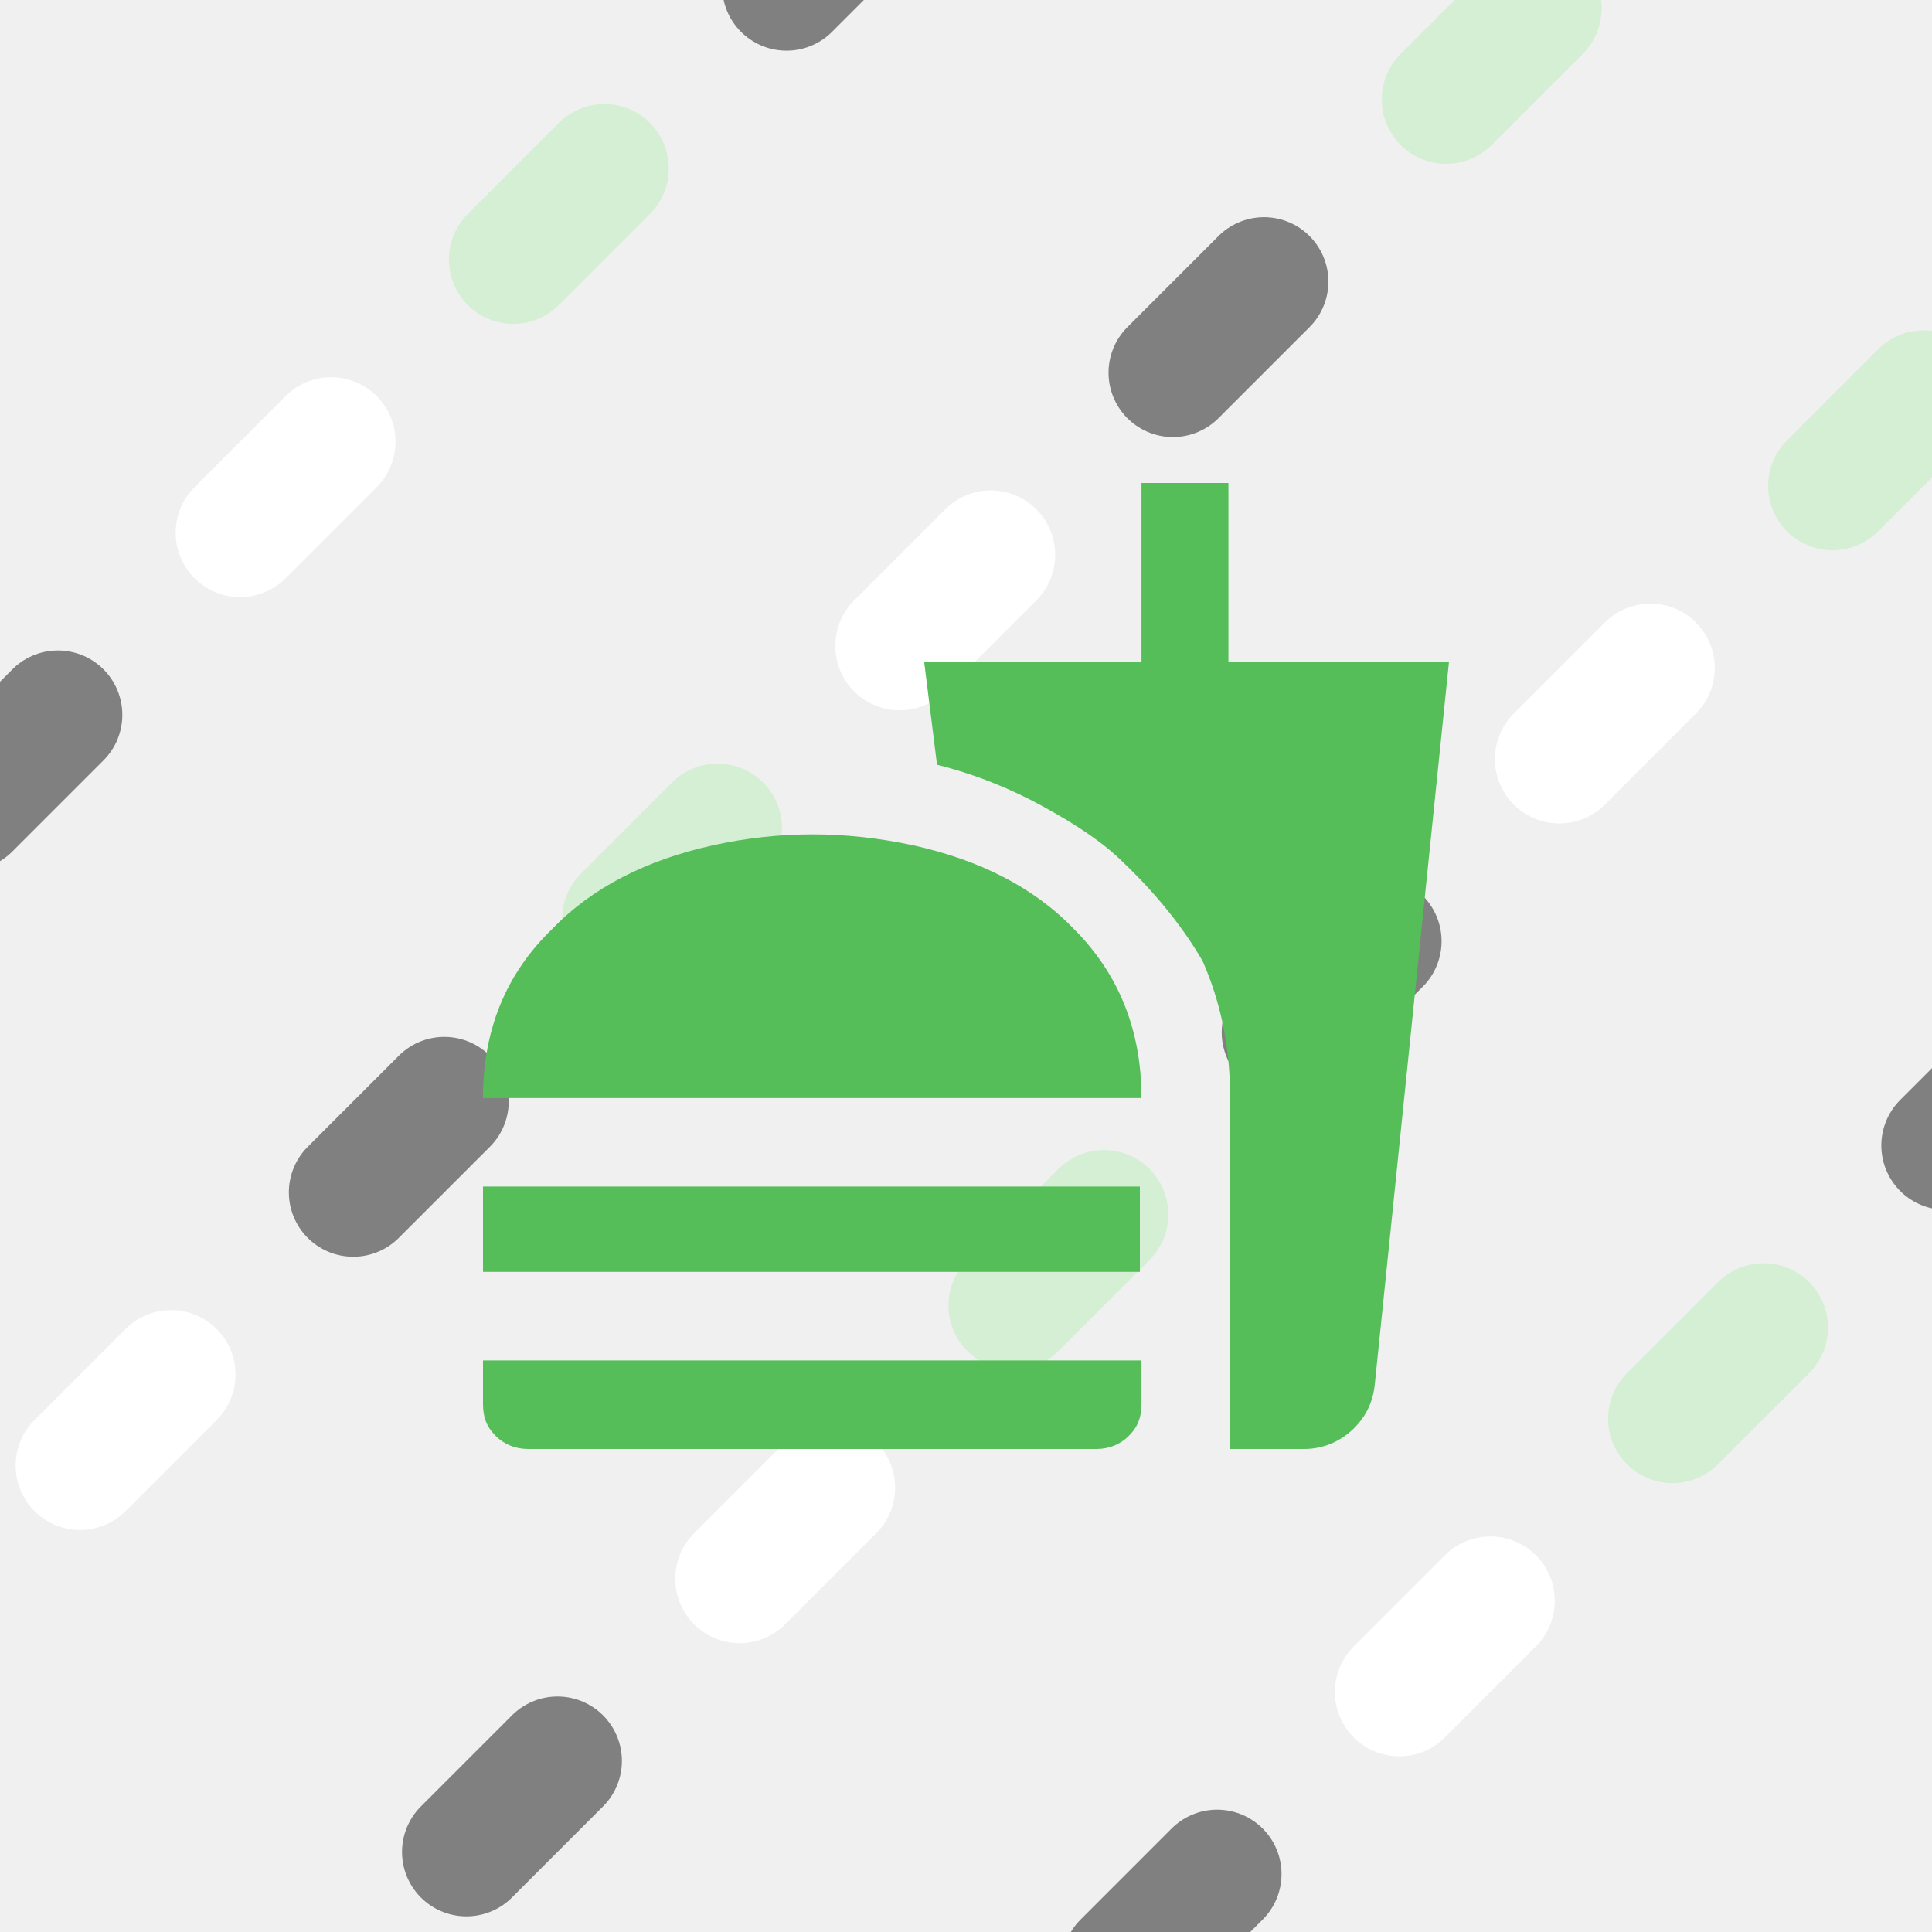
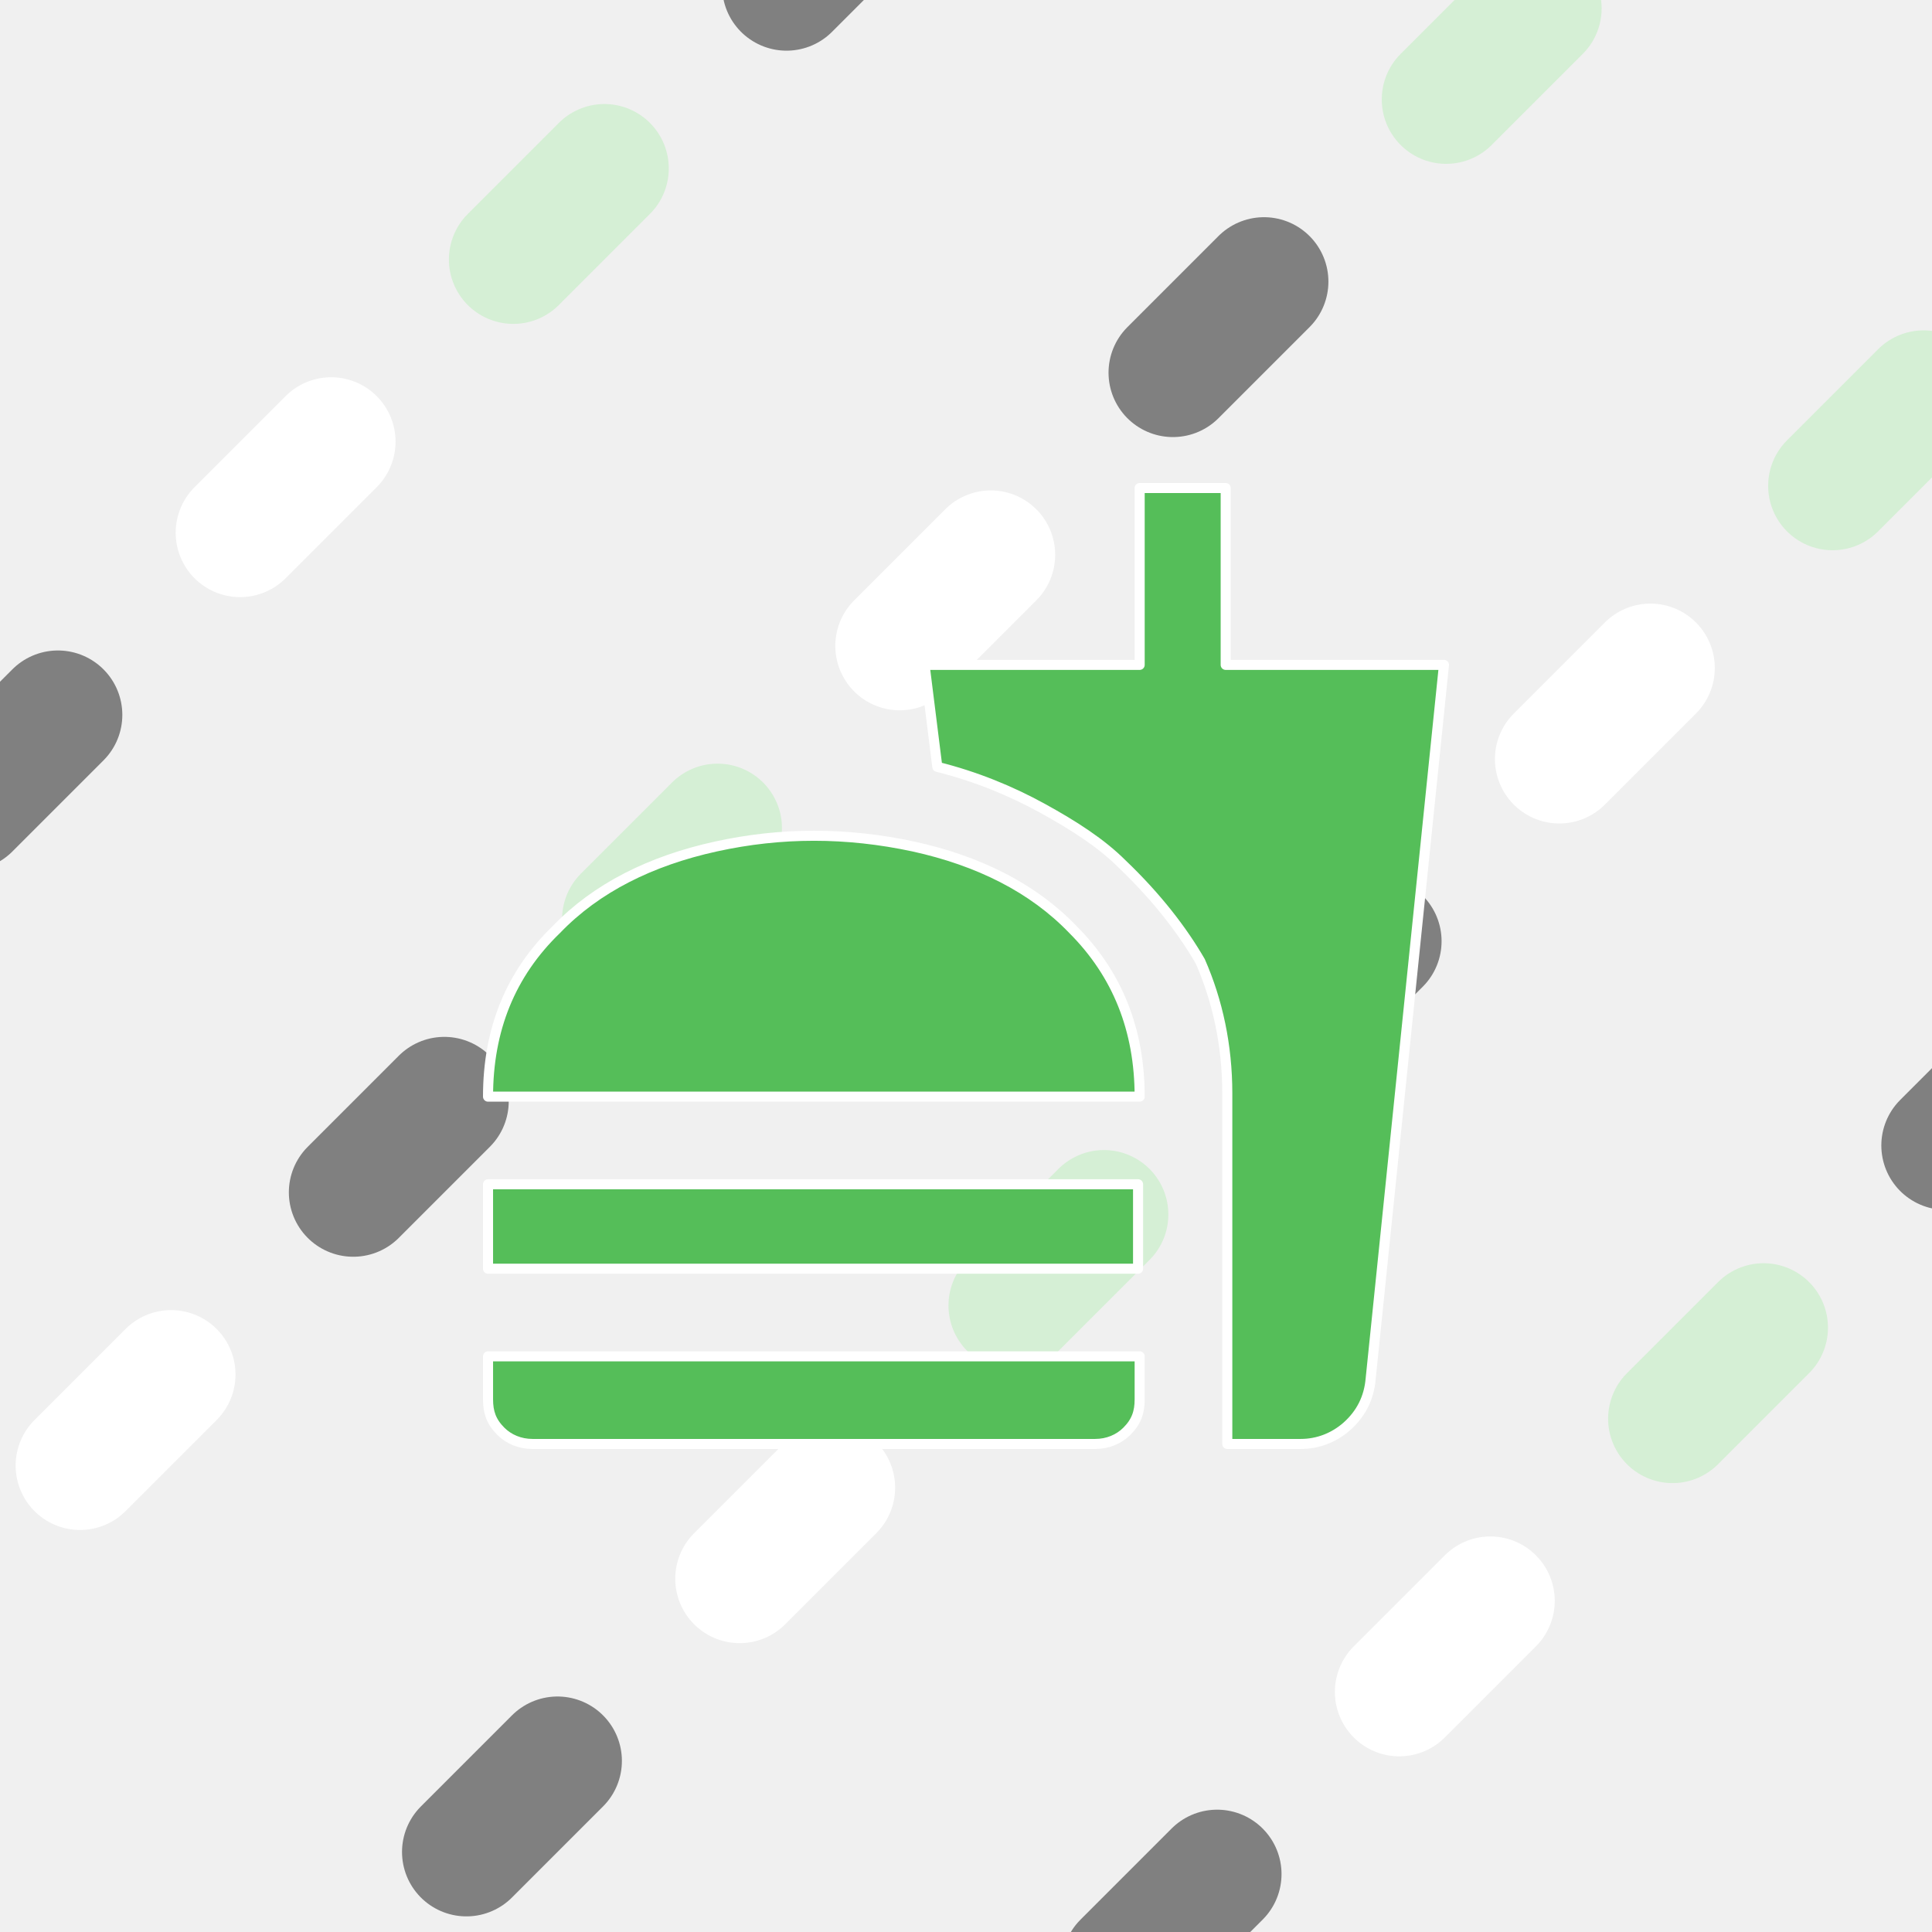
<svg xmlns="http://www.w3.org/2000/svg" width="3840" height="3840" viewBox="0 0 1016 1016" version="1.1" id="svg1" xml:space="preserve">
  <defs id="defs1" />
  <g id="layer1" style="display:inline">
    <path style="fill:#55be59;fill-opacity:1;stroke:#d5efd5;stroke-width:67.733;stroke-linecap:round;stroke-dasharray:67.733, 541.866;stroke-dashoffset:406.4;stroke-opacity:1" d="m -304.8,711.2 1016,-1016" id="path1" />
    <path style="display:inline;fill:#55be59;fill-opacity:1;stroke:#d5efd5;stroke-width:67.733;stroke-linecap:round;stroke-dasharray:67.733,541.867;stroke-dashoffset:0;stroke-opacity:1" d="M -101.6,914.4 914.4,-101.6" id="path1-0" />
    <path style="display:inline;fill:#55be59;fill-opacity:1;stroke:#d5efd5;stroke-width:67.733;stroke-linecap:round;stroke-dasharray:67.733, 541.867;stroke-dashoffset:0;stroke-opacity:1" d="M 101.6,1117.6 1117.6,101.6" id="path1-0-3" />
    <path style="display:inline;fill:#55be59;fill-opacity:1;stroke:#d5efd5;stroke-width:67.733;stroke-linecap:round;stroke-dasharray:67.733, 541.866;stroke-dashoffset:406.4;stroke-opacity:1" d="M 304.8,1320.8 1320.8,304.8" id="path1-0-3-8" />
  </g>
  <g id="layer5" style="display:inline">
    <path style="display:inline;fill:#55be59;fill-opacity:1;stroke:#808080;stroke-width:67.733;stroke-linecap:round;stroke-dasharray:67.733, 541.866;stroke-dashoffset:203.2;stroke-opacity:1" d="M -304.8,711.2 711.2,-304.8" id="path1-2" />
    <path style="display:inline;fill:#55be59;fill-opacity:1;stroke:#808080;stroke-width:67.733;stroke-opacity:1;stroke-linecap:round;stroke-dasharray:67.733,541.867;stroke-dashoffset:203.2" d="M -101.6,914.4 914.4,-101.6" id="path1-0-4" />
    <path style="display:inline;fill:#55be59;fill-opacity:1;stroke:#808080;stroke-width:67.733;stroke-linecap:round;stroke-dasharray:67.733, 541.866;stroke-dashoffset:406.4;stroke-opacity:1" d="M 101.6,1117.6 1117.6,101.6" id="path1-0-3-5" />
    <path style="display:inline;fill:#55be59;fill-opacity:1;stroke:#808080;stroke-width:67.733;stroke-linecap:round;stroke-dasharray:67.733, 541.866;stroke-dashoffset:203.2;stroke-opacity:1" d="M 304.8,1320.8 1320.8,304.8" id="path1-0-3-8-8" />
  </g>
  <g id="layer6" style="stroke-dasharray:1,5;stroke-dashoffset:0">
    <path style="display:inline;fill:#55be59;fill-opacity:1;stroke:#ffffff;stroke-width:67.733;stroke-linecap:round;stroke-dasharray:67.733, 541.866;stroke-dashoffset:0" d="M -304.8,711.2 711.2,-304.8" id="path1-25" />
    <path style="display:inline;fill:#55be59;fill-opacity:1;stroke:#ffffff;stroke-width:67.733;stroke-dasharray:67.733,541.867;stroke-linecap:round;stroke-dashoffset:406.4" d="M -101.6,914.4 914.4,-101.6" id="path1-0-42" />
    <path style="display:inline;fill:#55be59;fill-opacity:1;stroke:#ffffff;stroke-width:67.733;stroke-linecap:round;stroke-dasharray:67.733, 541.866;stroke-dashoffset:203.2" d="M 101.6,1117.6 1117.6,101.6" id="path1-0-3-7" />
    <path style="display:inline;fill:#55be59;fill-opacity:1;stroke:#ffffff;stroke-width:67.733;stroke-linecap:round;stroke-dasharray:67.733, 541.866;stroke-dashoffset:0" d="M 304.8,1320.8 1320.8,304.8" id="path1-0-3-8-5" />
  </g>
  <g id="layer3" style="display:inline">
-     <path d="M 646.853,762 V 575.733 c 0,-25.4 -5.08,-49.107 -14.393,-70.273 -9.313,-16.087 -22.86,-33.867 -41.487,-51.647 -11.007,-11.007 -25.4,-20.32 -42.333,-29.633 -16.933,-9.313 -35.56,-16.933 -55.88,-22.013 L 485.987,347.98 h 114.3 V 254 h 45.72 v 93.98 H 762 l -38.947,379.307 c -0.847,10.16 -5.08,18.627 -12.7,25.4 C 703.58,758.613 695.113,762 685.8,762 Z M 254,738.293 c 0,6.773 1.693,11.853 6.773,16.933 C 265.007,759.46 270.933,762 277.707,762 H 576.58 c 6.773,0 12.7,-2.54 16.933,-6.773 5.08,-5.08 6.773,-10.16 6.773,-16.933 v -22.86 H 254 Z M 600.287,577.427 H 254 c 0,-35.56 11.853,-65.193 36.407,-88.9 C 311.573,466.513 340.36,452.12 375.073,444.5 c 34.713,-7.62 69.427,-7.62 104.987,0 34.713,7.62 63.5,22.013 84.667,44.027 23.707,23.707 35.56,53.34 35.56,88.9 z M 254,623.993 v 44.873 h 345.44 v -44.873 z" id="text3" style="font-size:1270px;font-family:'Hasklug Nerd Font Mono';-inkscape-font-specification:'Hasklug Nerd Font Mono';fill:#55be59;stroke:#55be59;stroke-width:0;stroke-linecap:round;stroke-dashoffset:1536" aria-label="󰉚" />
+     <path d="M 645.407,759.354 V 575.028 c 0,-25.135 -5.027,-48.595 -14.243,-69.541 -9.216,-15.919 -22.622,-33.514 -41.055,-51.109 -10.892,-10.892 -25.135,-20.108 -41.892,-29.325 -16.757,-9.216 -35.19,-16.757 -55.298,-21.784 l -6.703,-53.622 h 113.109 v -93.001 h 45.244 v 93.001 h 114.785 l -38.541,375.356 c -0.838,10.054 -5.027,18.433 -12.568,25.135 -6.703,5.865 -15.081,9.216 -24.298,9.216 z M 256.646,735.894 c 0,6.703 1.676,11.73 6.703,16.757 4.189,4.189 10.054,6.703 16.757,6.703 h 295.76 c 6.703,0 12.568,-2.514 16.757,-6.703 5.027,-5.027 6.703,-10.054 6.703,-16.757 V 713.273 H 256.646 Z M 599.325,576.703 H 256.646 c 0,-35.19 11.73,-64.514 36.027,-87.974 20.946,-21.784 49.433,-36.027 83.785,-43.568 34.352,-7.541 68.703,-7.541 103.893,0 34.352,7.541 62.839,21.784 83.785,43.568 23.46,23.46 35.19,52.784 35.19,87.974 z m -342.68,46.082 v 44.406 h 341.842 v -44.406 z" id="text3" style="font-size:1270px;font-family:'Hasklug Nerd Font Mono';-inkscape-font-specification:'Hasklug Nerd Font Mono';fill:#55be59;stroke:#ffffff;stroke-width:5.292;stroke-linecap:round;stroke-linejoin:round;stroke-dasharray:none;stroke-dashoffset:1536;stroke-opacity:1" aria-label="󰉚" />
  </g>
</svg>
